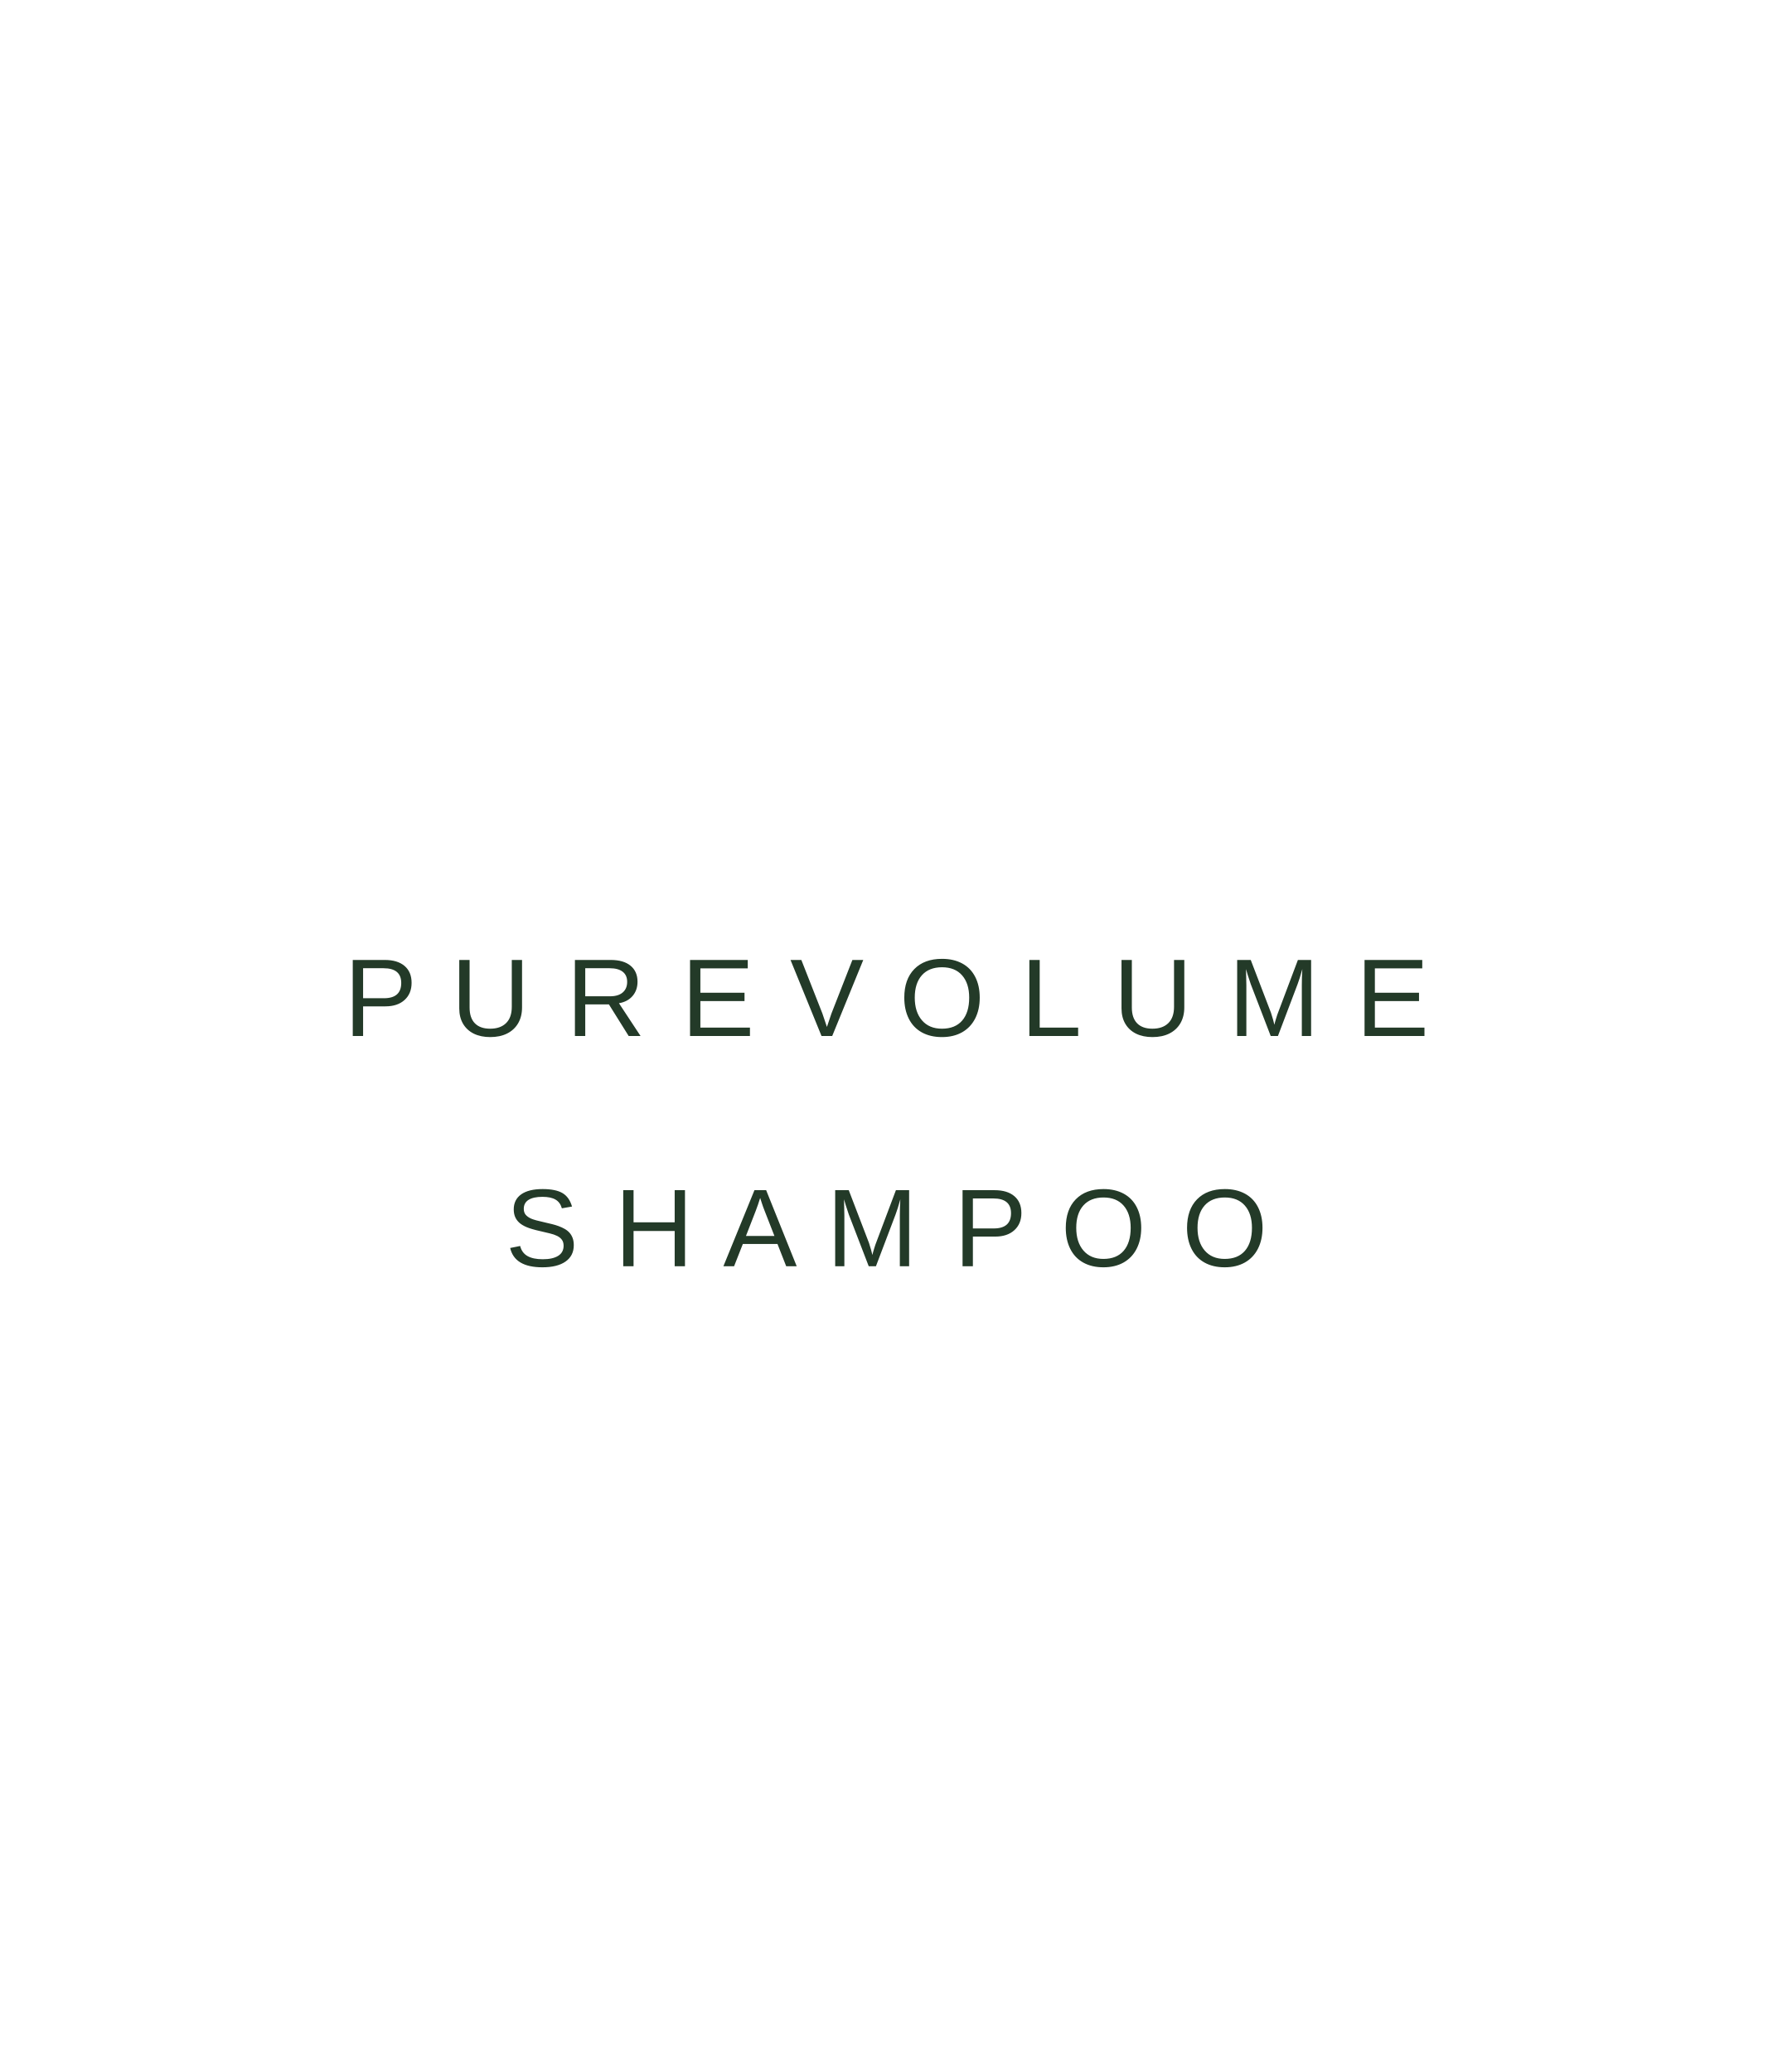
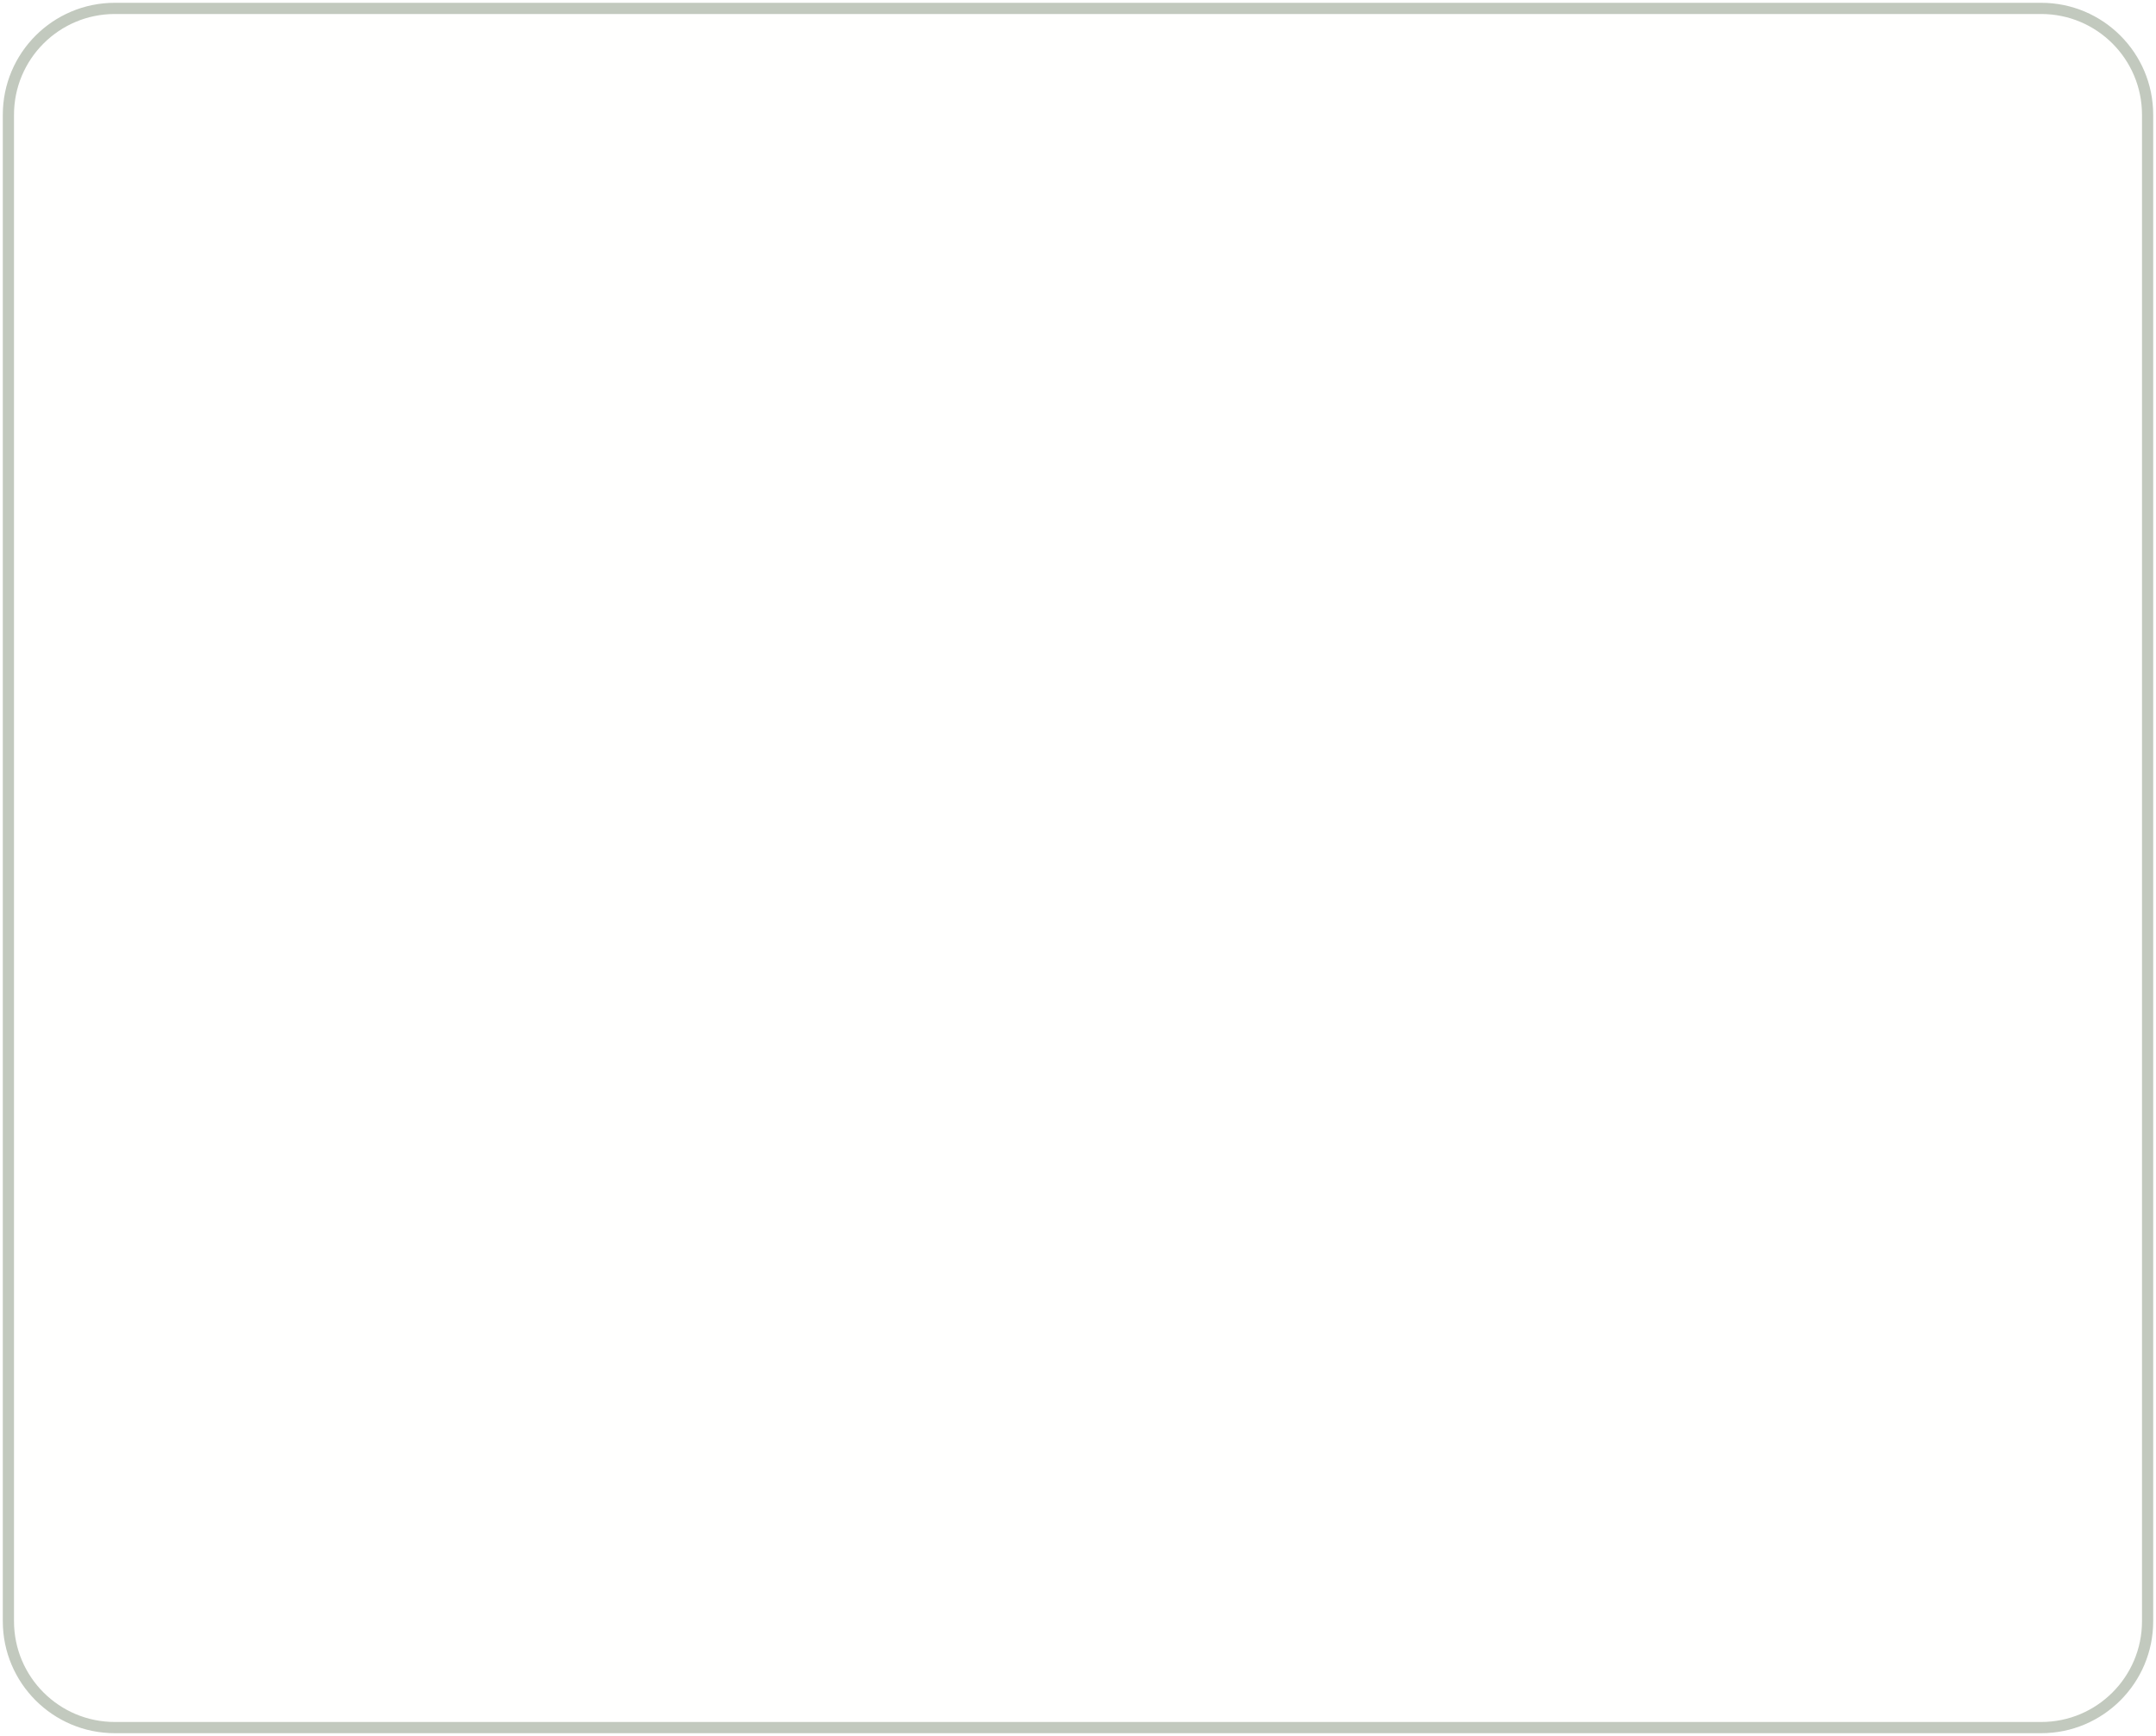
- <svg xmlns="http://www.w3.org/2000/svg" width="770" height="900" viewBox="0 0 770 900">
-   <text x="385" y="450" text-anchor="middle" font-family="Helvetica Neue,Arial,sans-serif" font-size="48" fill="#233a28" letter-spacing="1">P U R E   V O L U M E</text>
-   <text x="385" y="550" text-anchor="middle" font-family="Helvetica Neue,Arial,sans-serif" font-size="48" fill="#233a28" letter-spacing="1">S H A M P O O</text>
+ <svg xmlns="http://www.w3.org/2000/svg" width="770" height="620" viewBox="0 0 770 620">
+   <rect x="3" y="3" width="764" height="614" rx="38" fill="#fffdf7" fill-opacity="0.14" stroke="#87957e" stroke-opacity="0.5" stroke-width="4" />
</svg>
